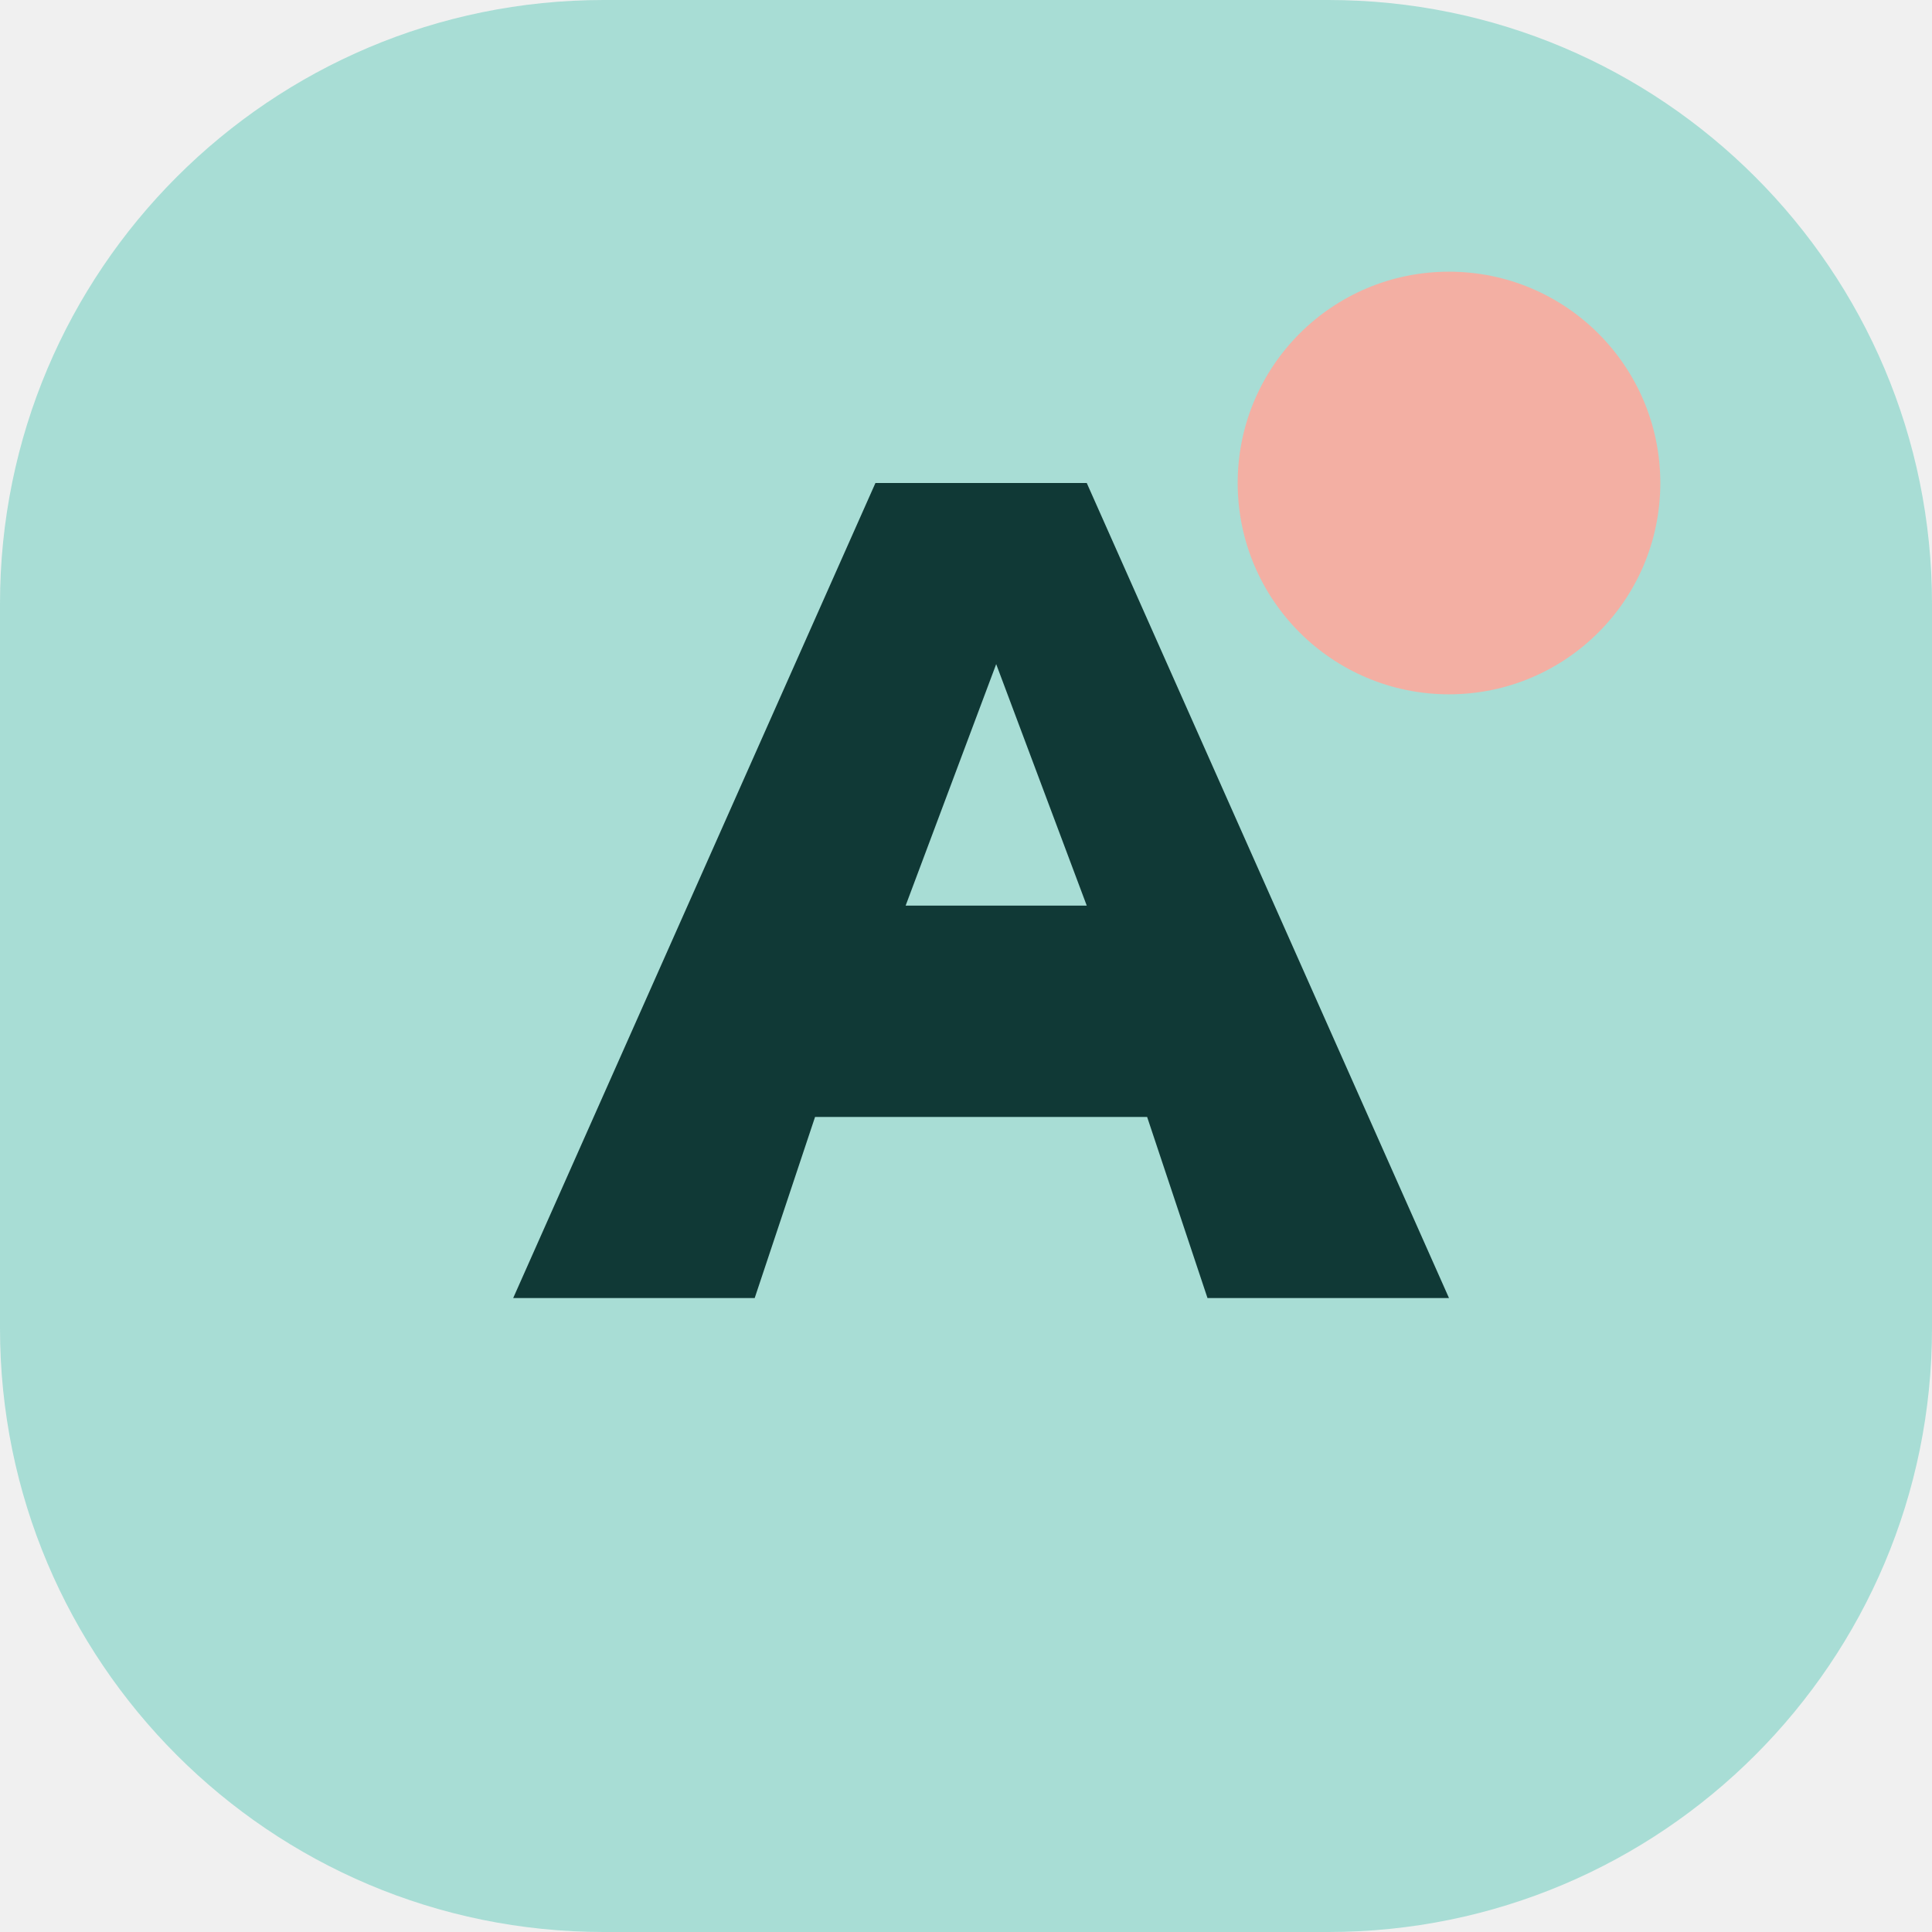
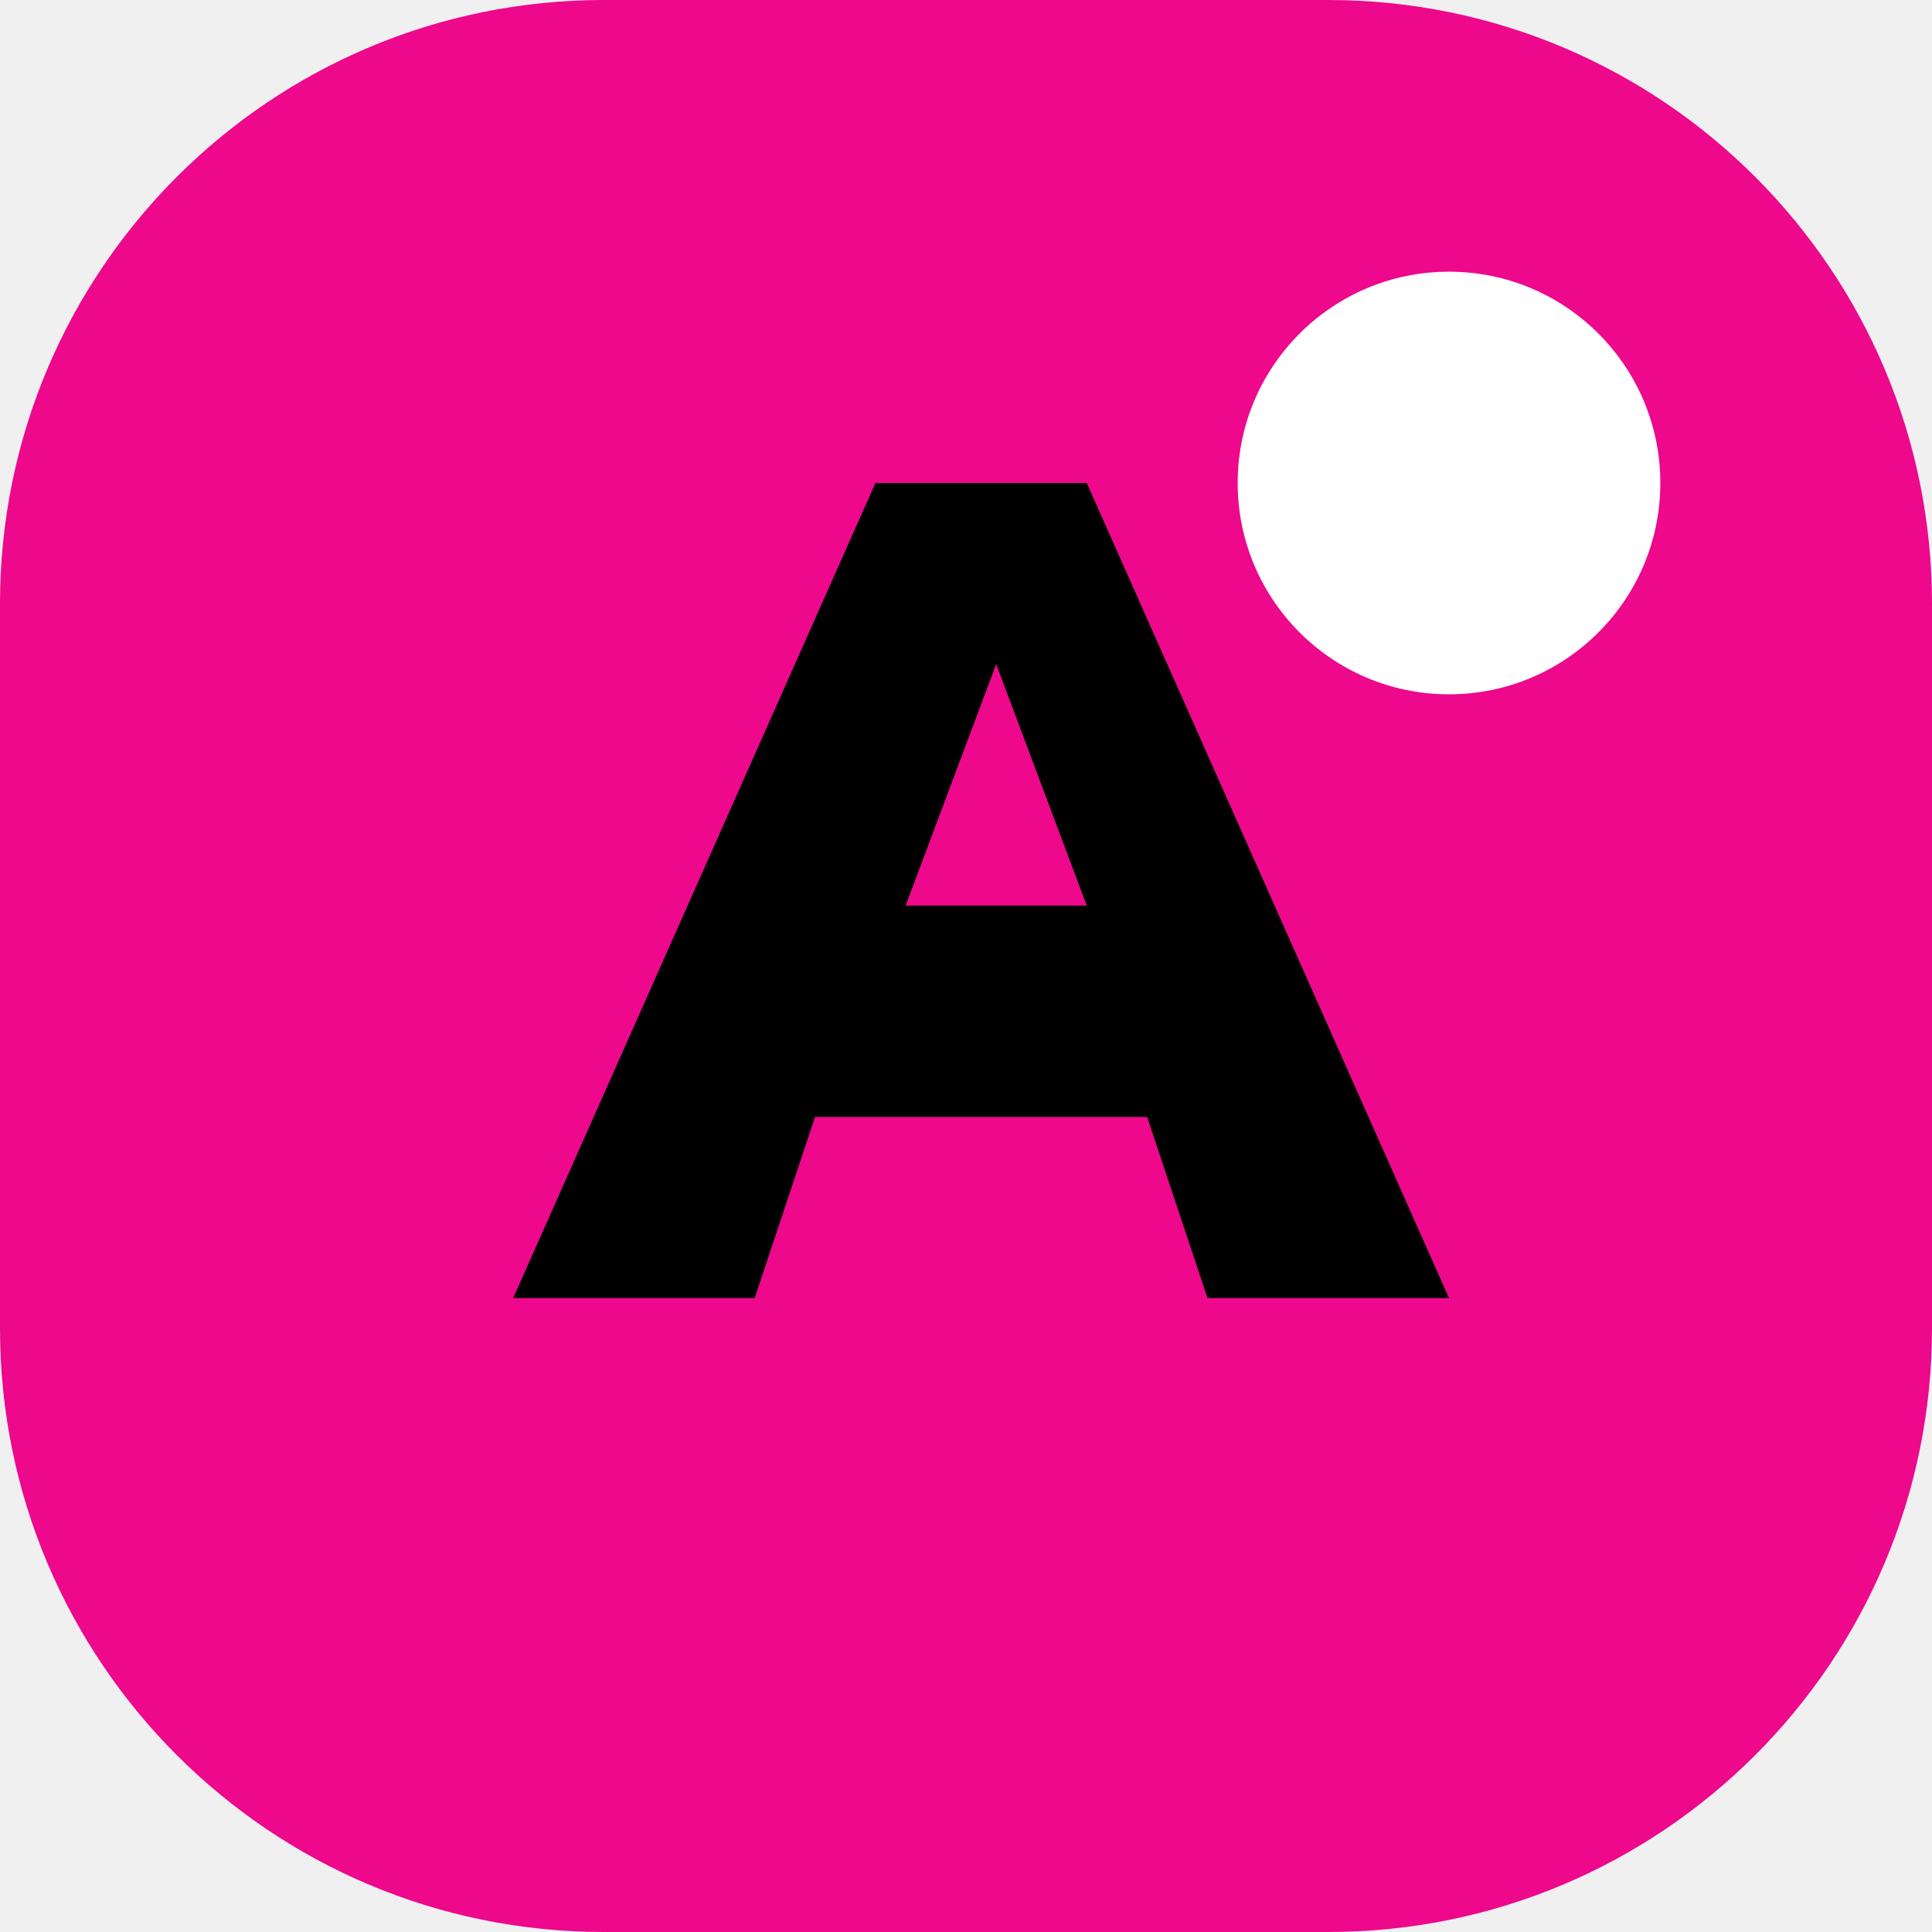
<svg xmlns="http://www.w3.org/2000/svg" viewBox="0 0 64 64">
-   <rect width="64" height="64" rx="20" fill="#A8DDD5" />
-   <path d="M17 43 29 16h7l12 27h-8l-2-6H27l-2 6h-8Zm13-13h6l-3-8-3 8Z" fill="#103936" />
-   <circle cx="48" cy="16" r="7" fill="#F3AFA3" />
+   <rect width="64" height="64" rx="20" fill="#ED088C" />
+   <path d="M17 43 29 16h7l12 27h-8l-2-6H27l-2 6h-8Zm13-13h6l-3-8-3 8Z" fill="#000000" />
+   <circle cx="48" cy="16" r="7" fill="#FFFFFF" />
</svg>
